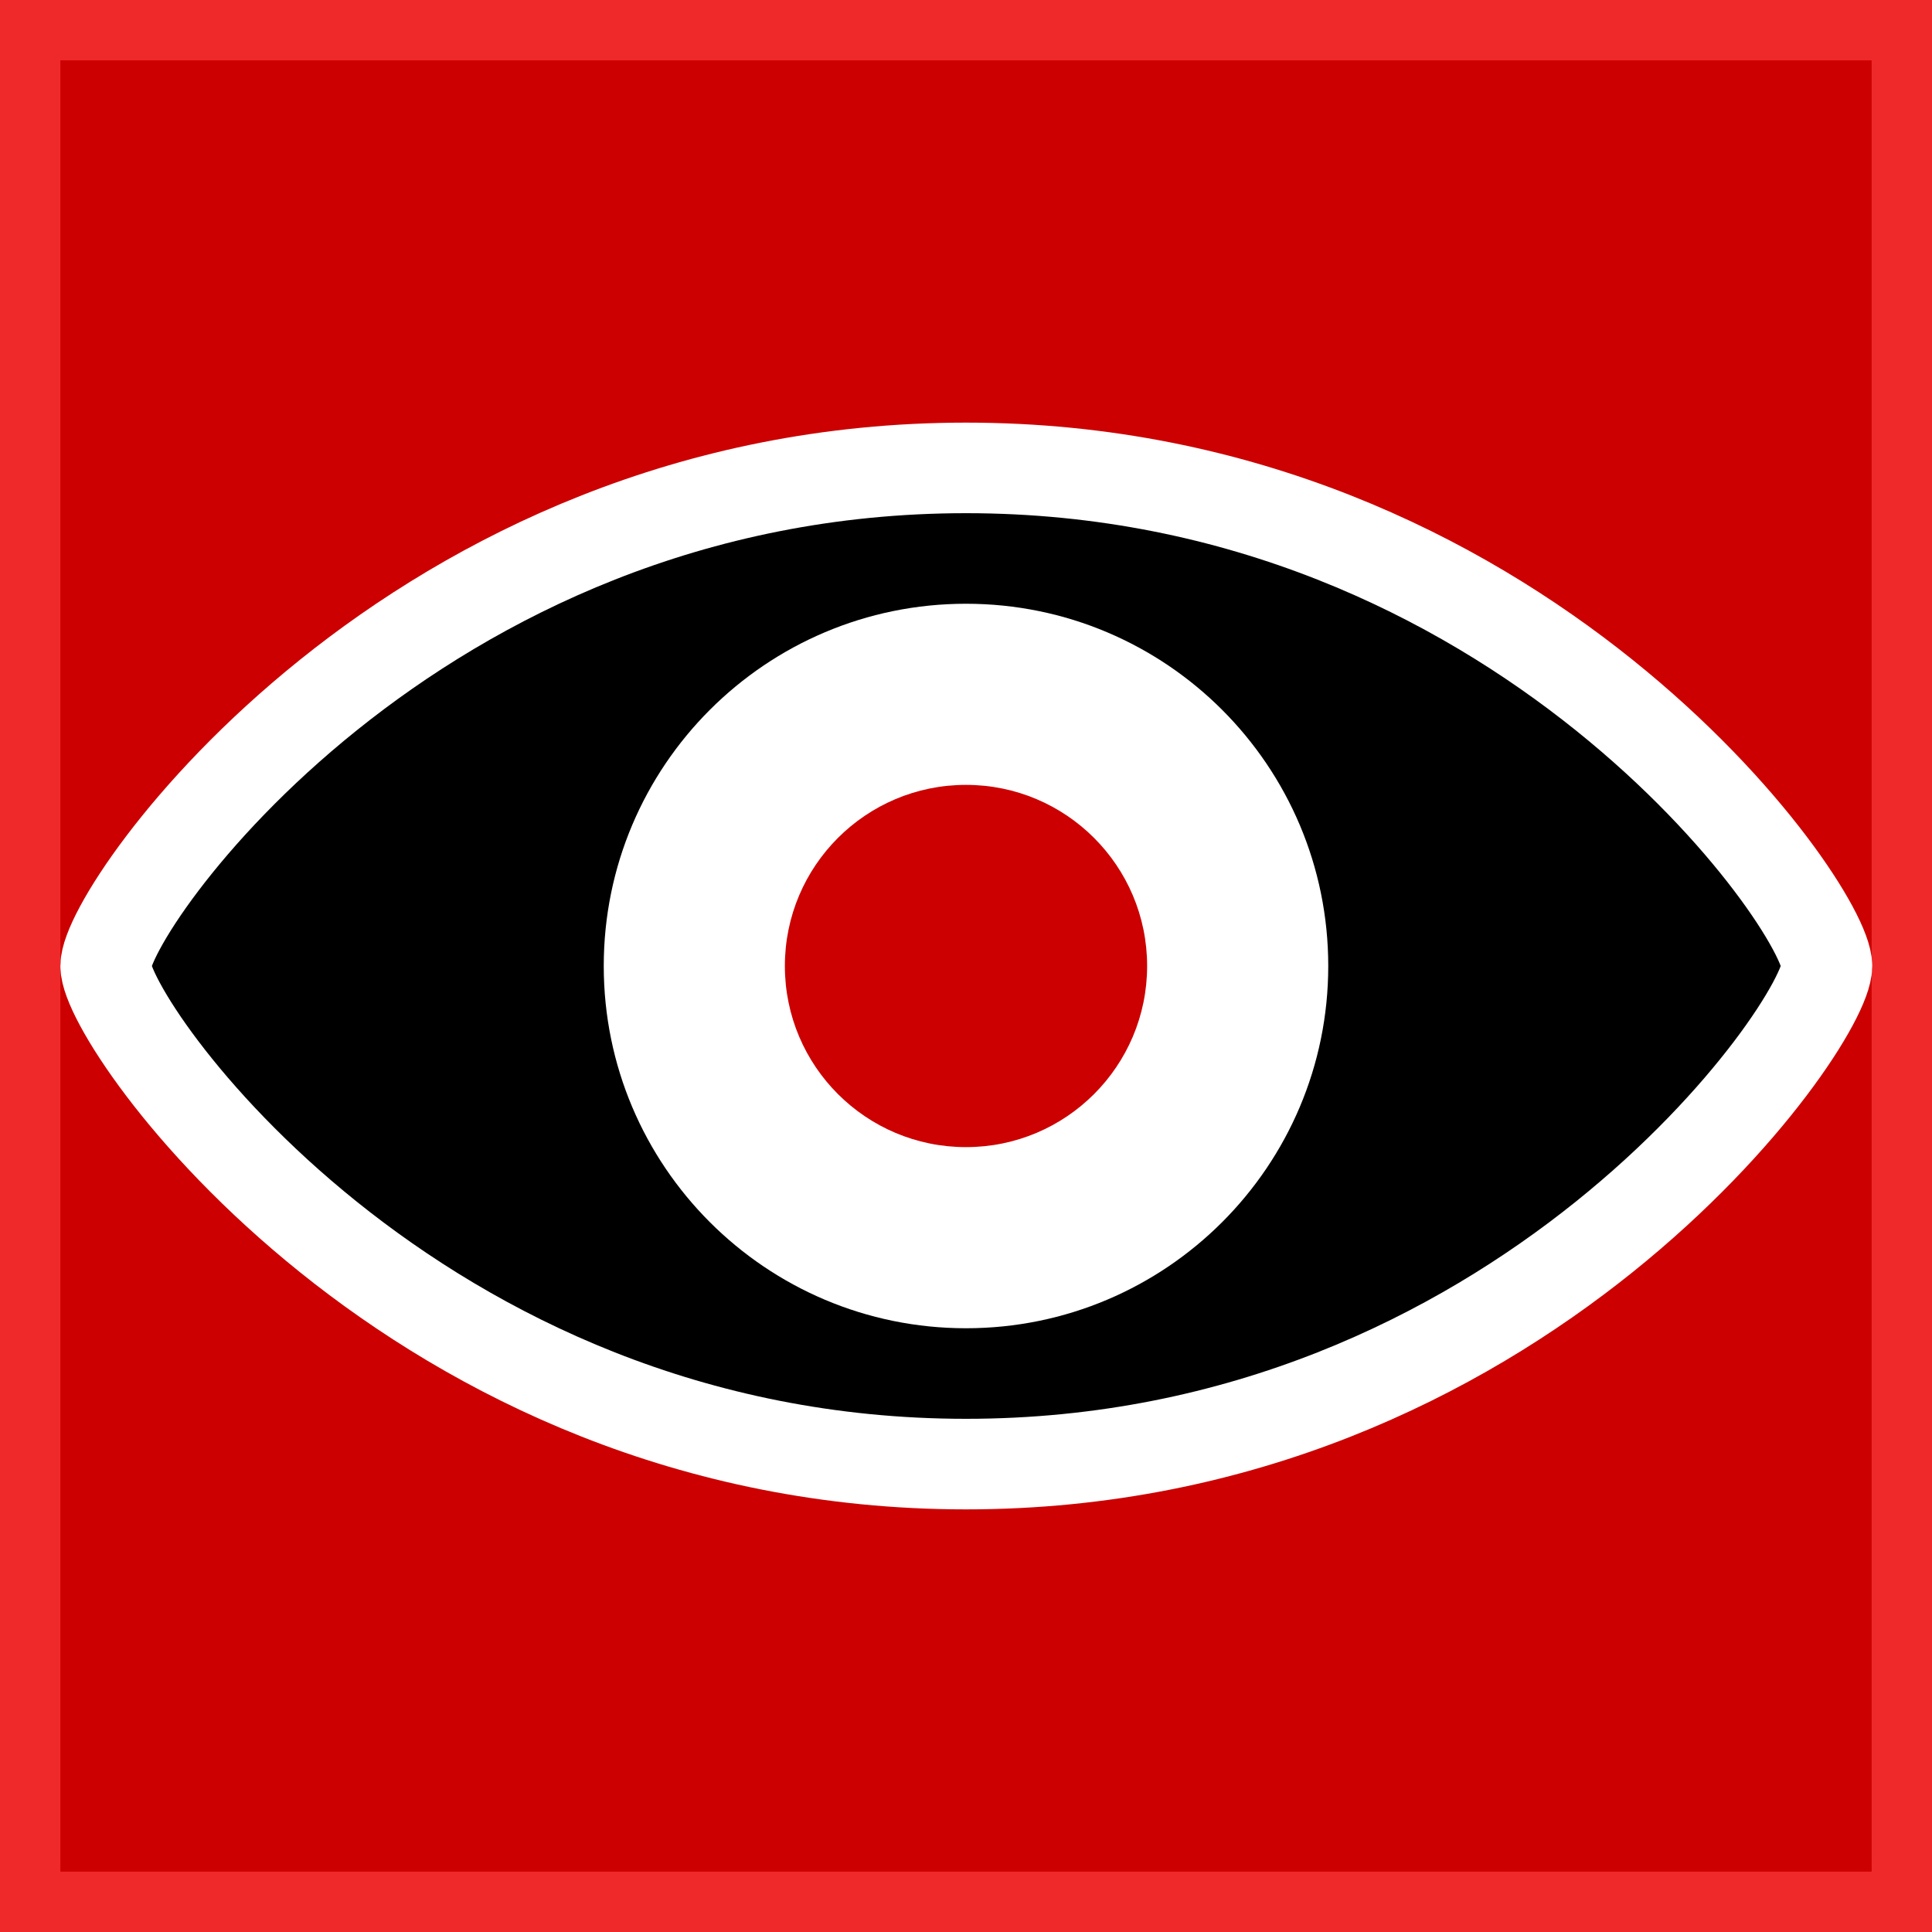
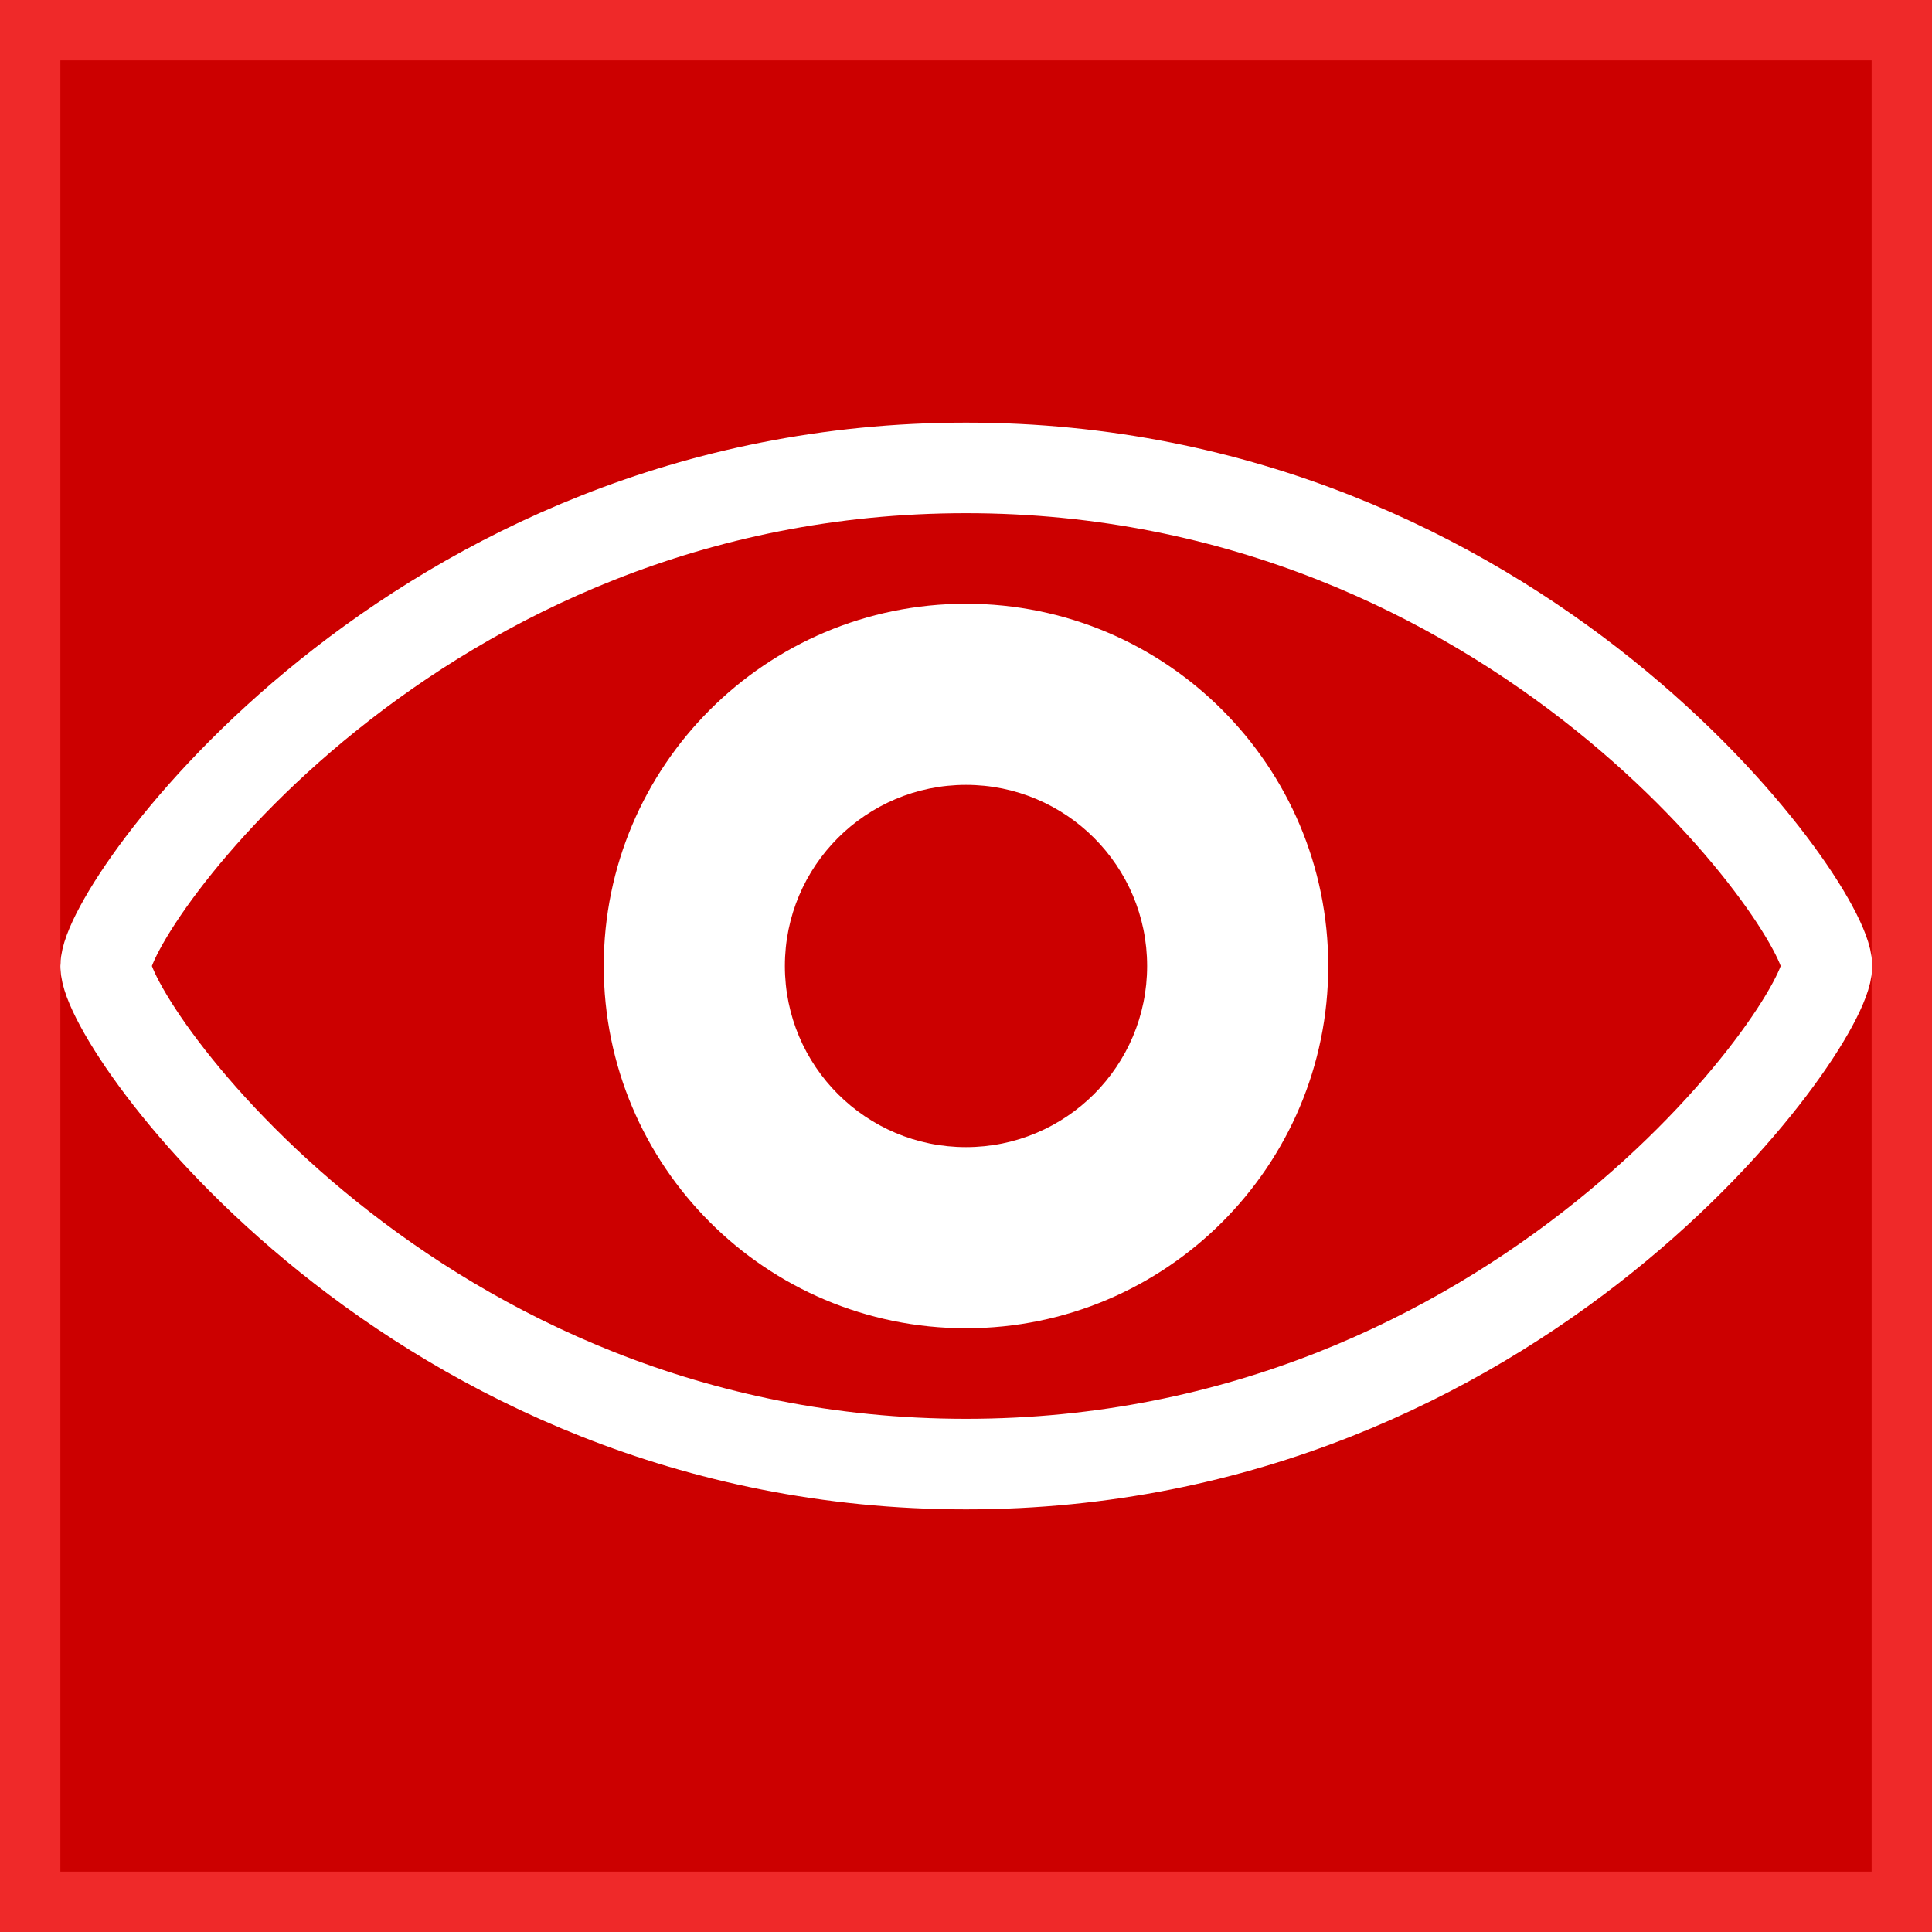
<svg xmlns="http://www.w3.org/2000/svg" height="32" width="32">
  <path d="m.5.5h31v31h-31z" fill="#c00" stroke="#ef2929" />
-   <path d="m30.26 16c0-.97-5.09-8.25-14.26-8.25-9.16 0-14.25 7.28-14.25 8.25s5.09 8.25 14.25 8.25c9.17 0 14.26-7.28 14.26-8.25z" stroke="#fff" stroke-width="1.5" />
+   <path d="m30.26 16c0-.97-5.09-8.25-14.26-8.25-9.16 0-14.25 7.28-14.25 8.25s5.09 8.25 14.25 8.25c9.17 0 14.26-7.28 14.26-8.25z" fill="none" stroke="#fff" stroke-width="1.5" />
  <circle cx="16" cy="16" fill="#fff" r="6" />
  <circle cx="16" cy="16" fill="#c00" r="3" />
</svg>
